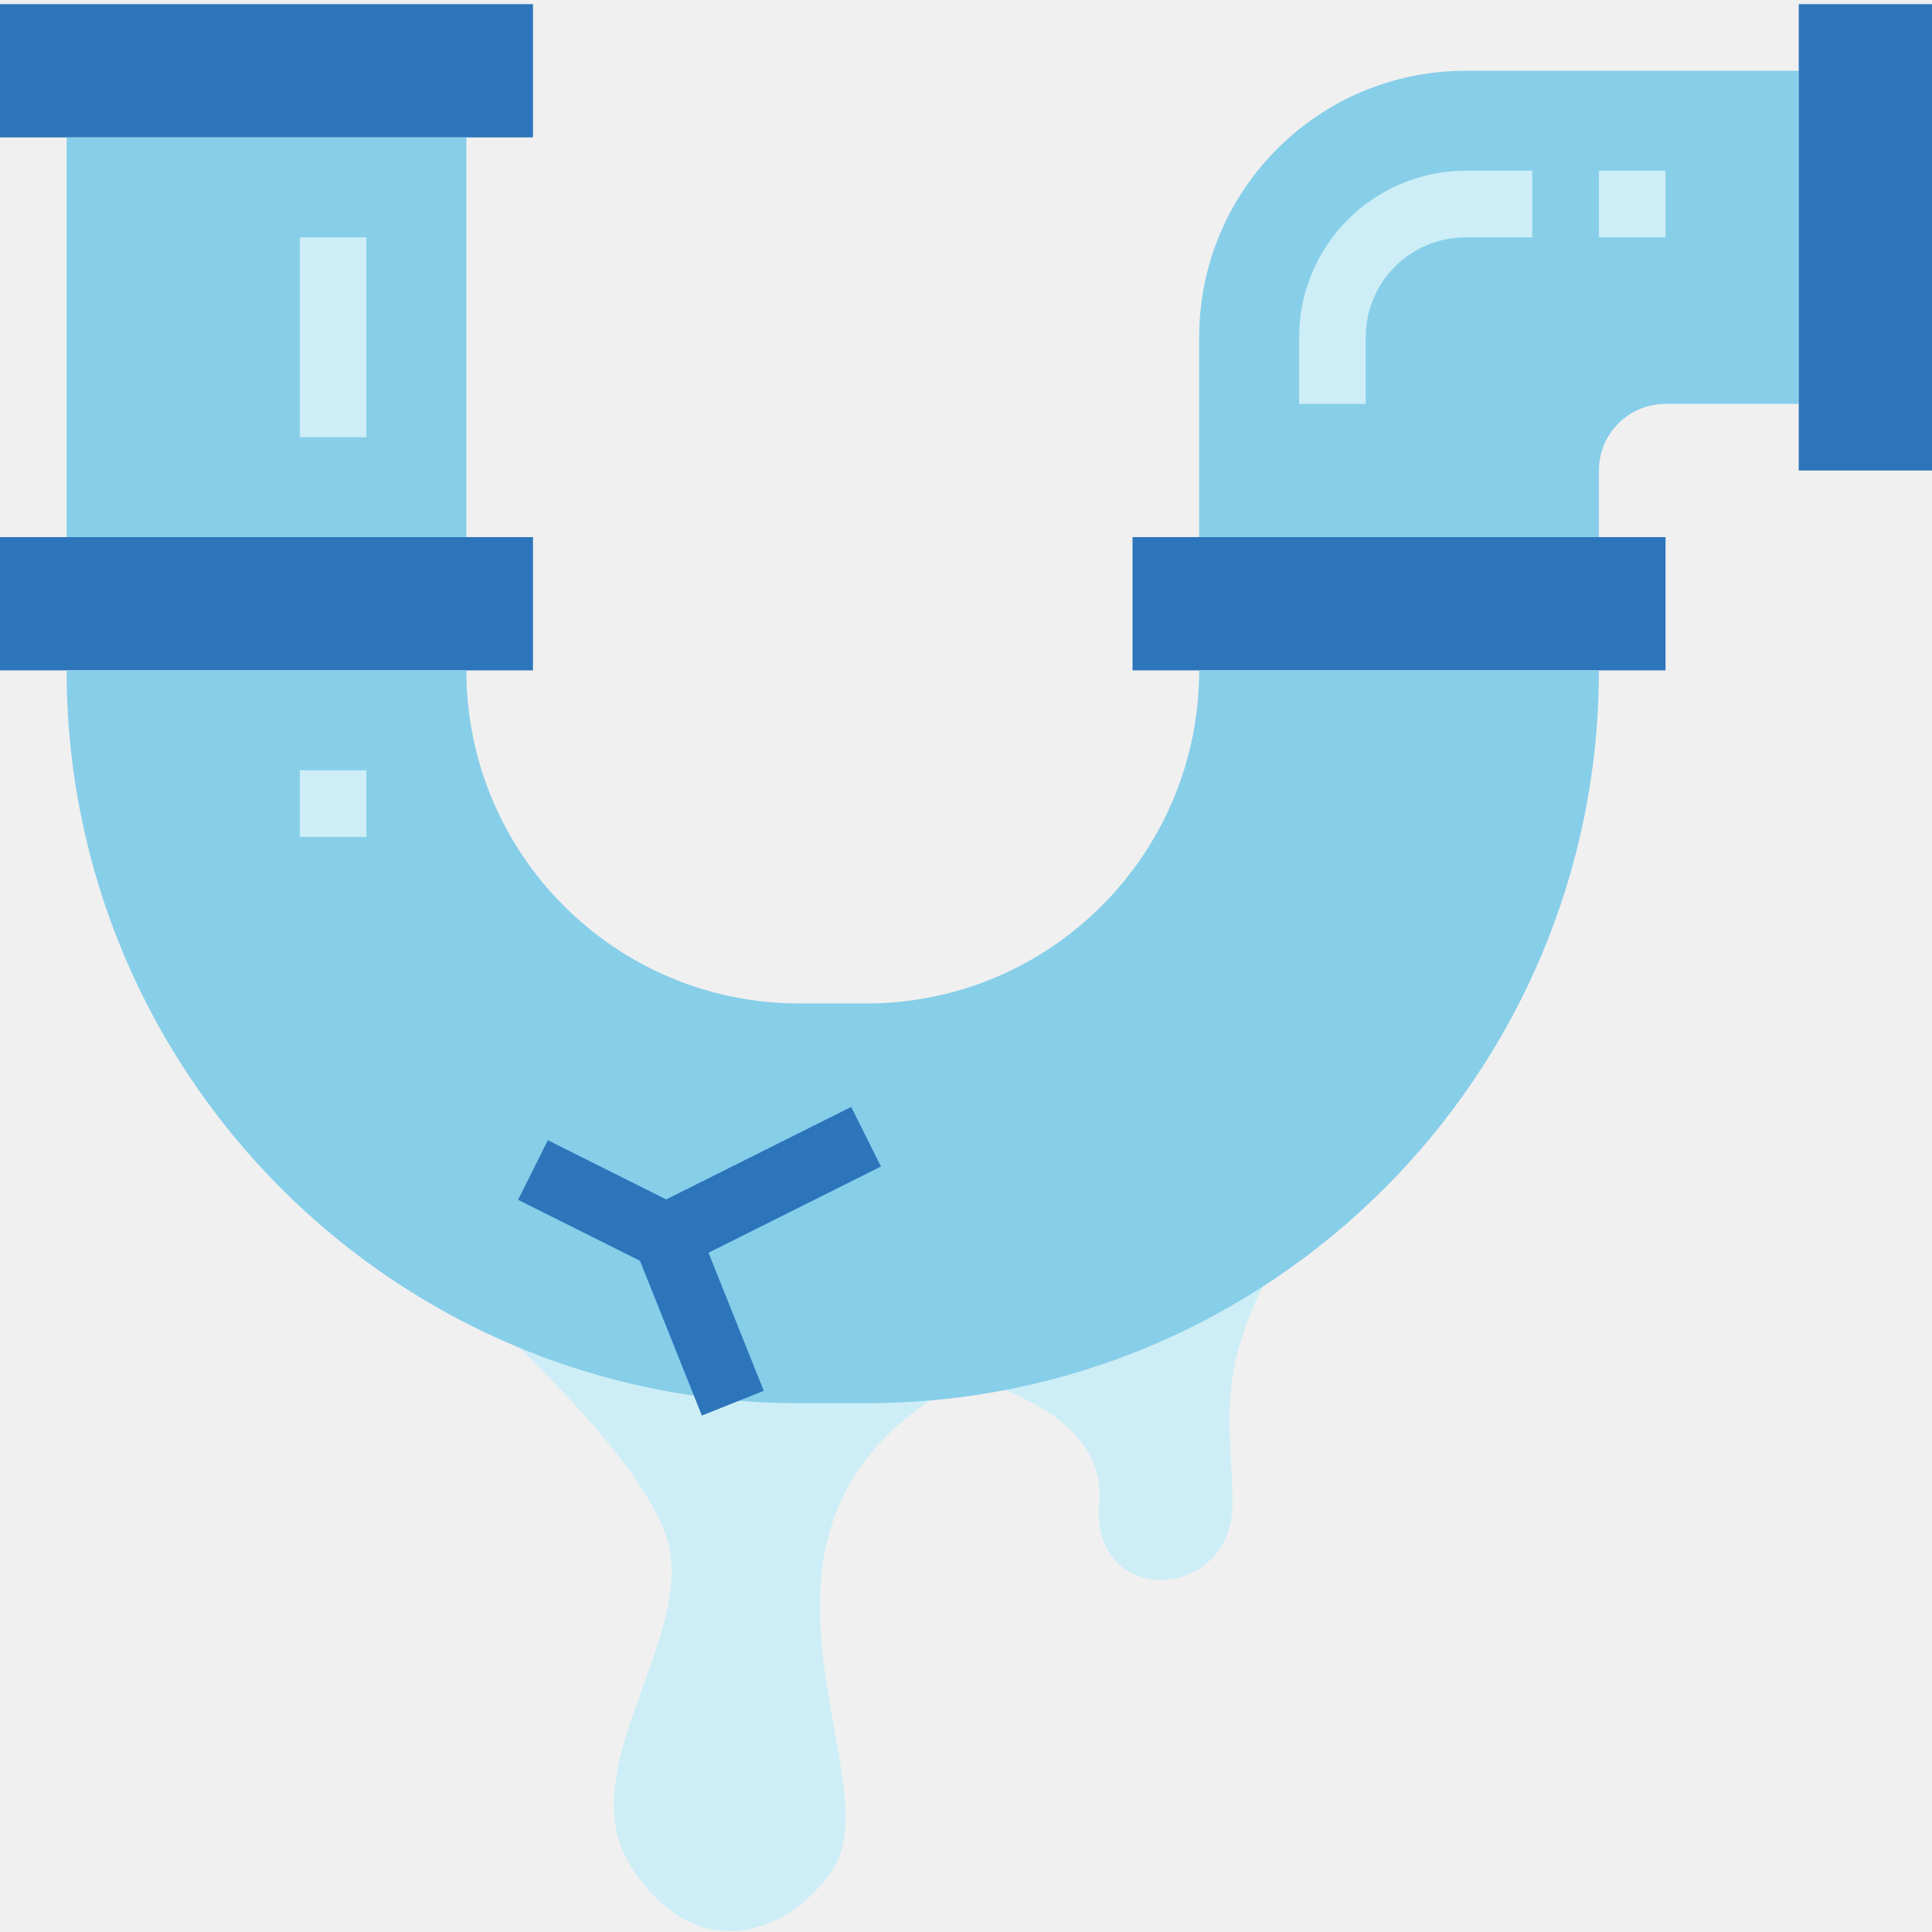
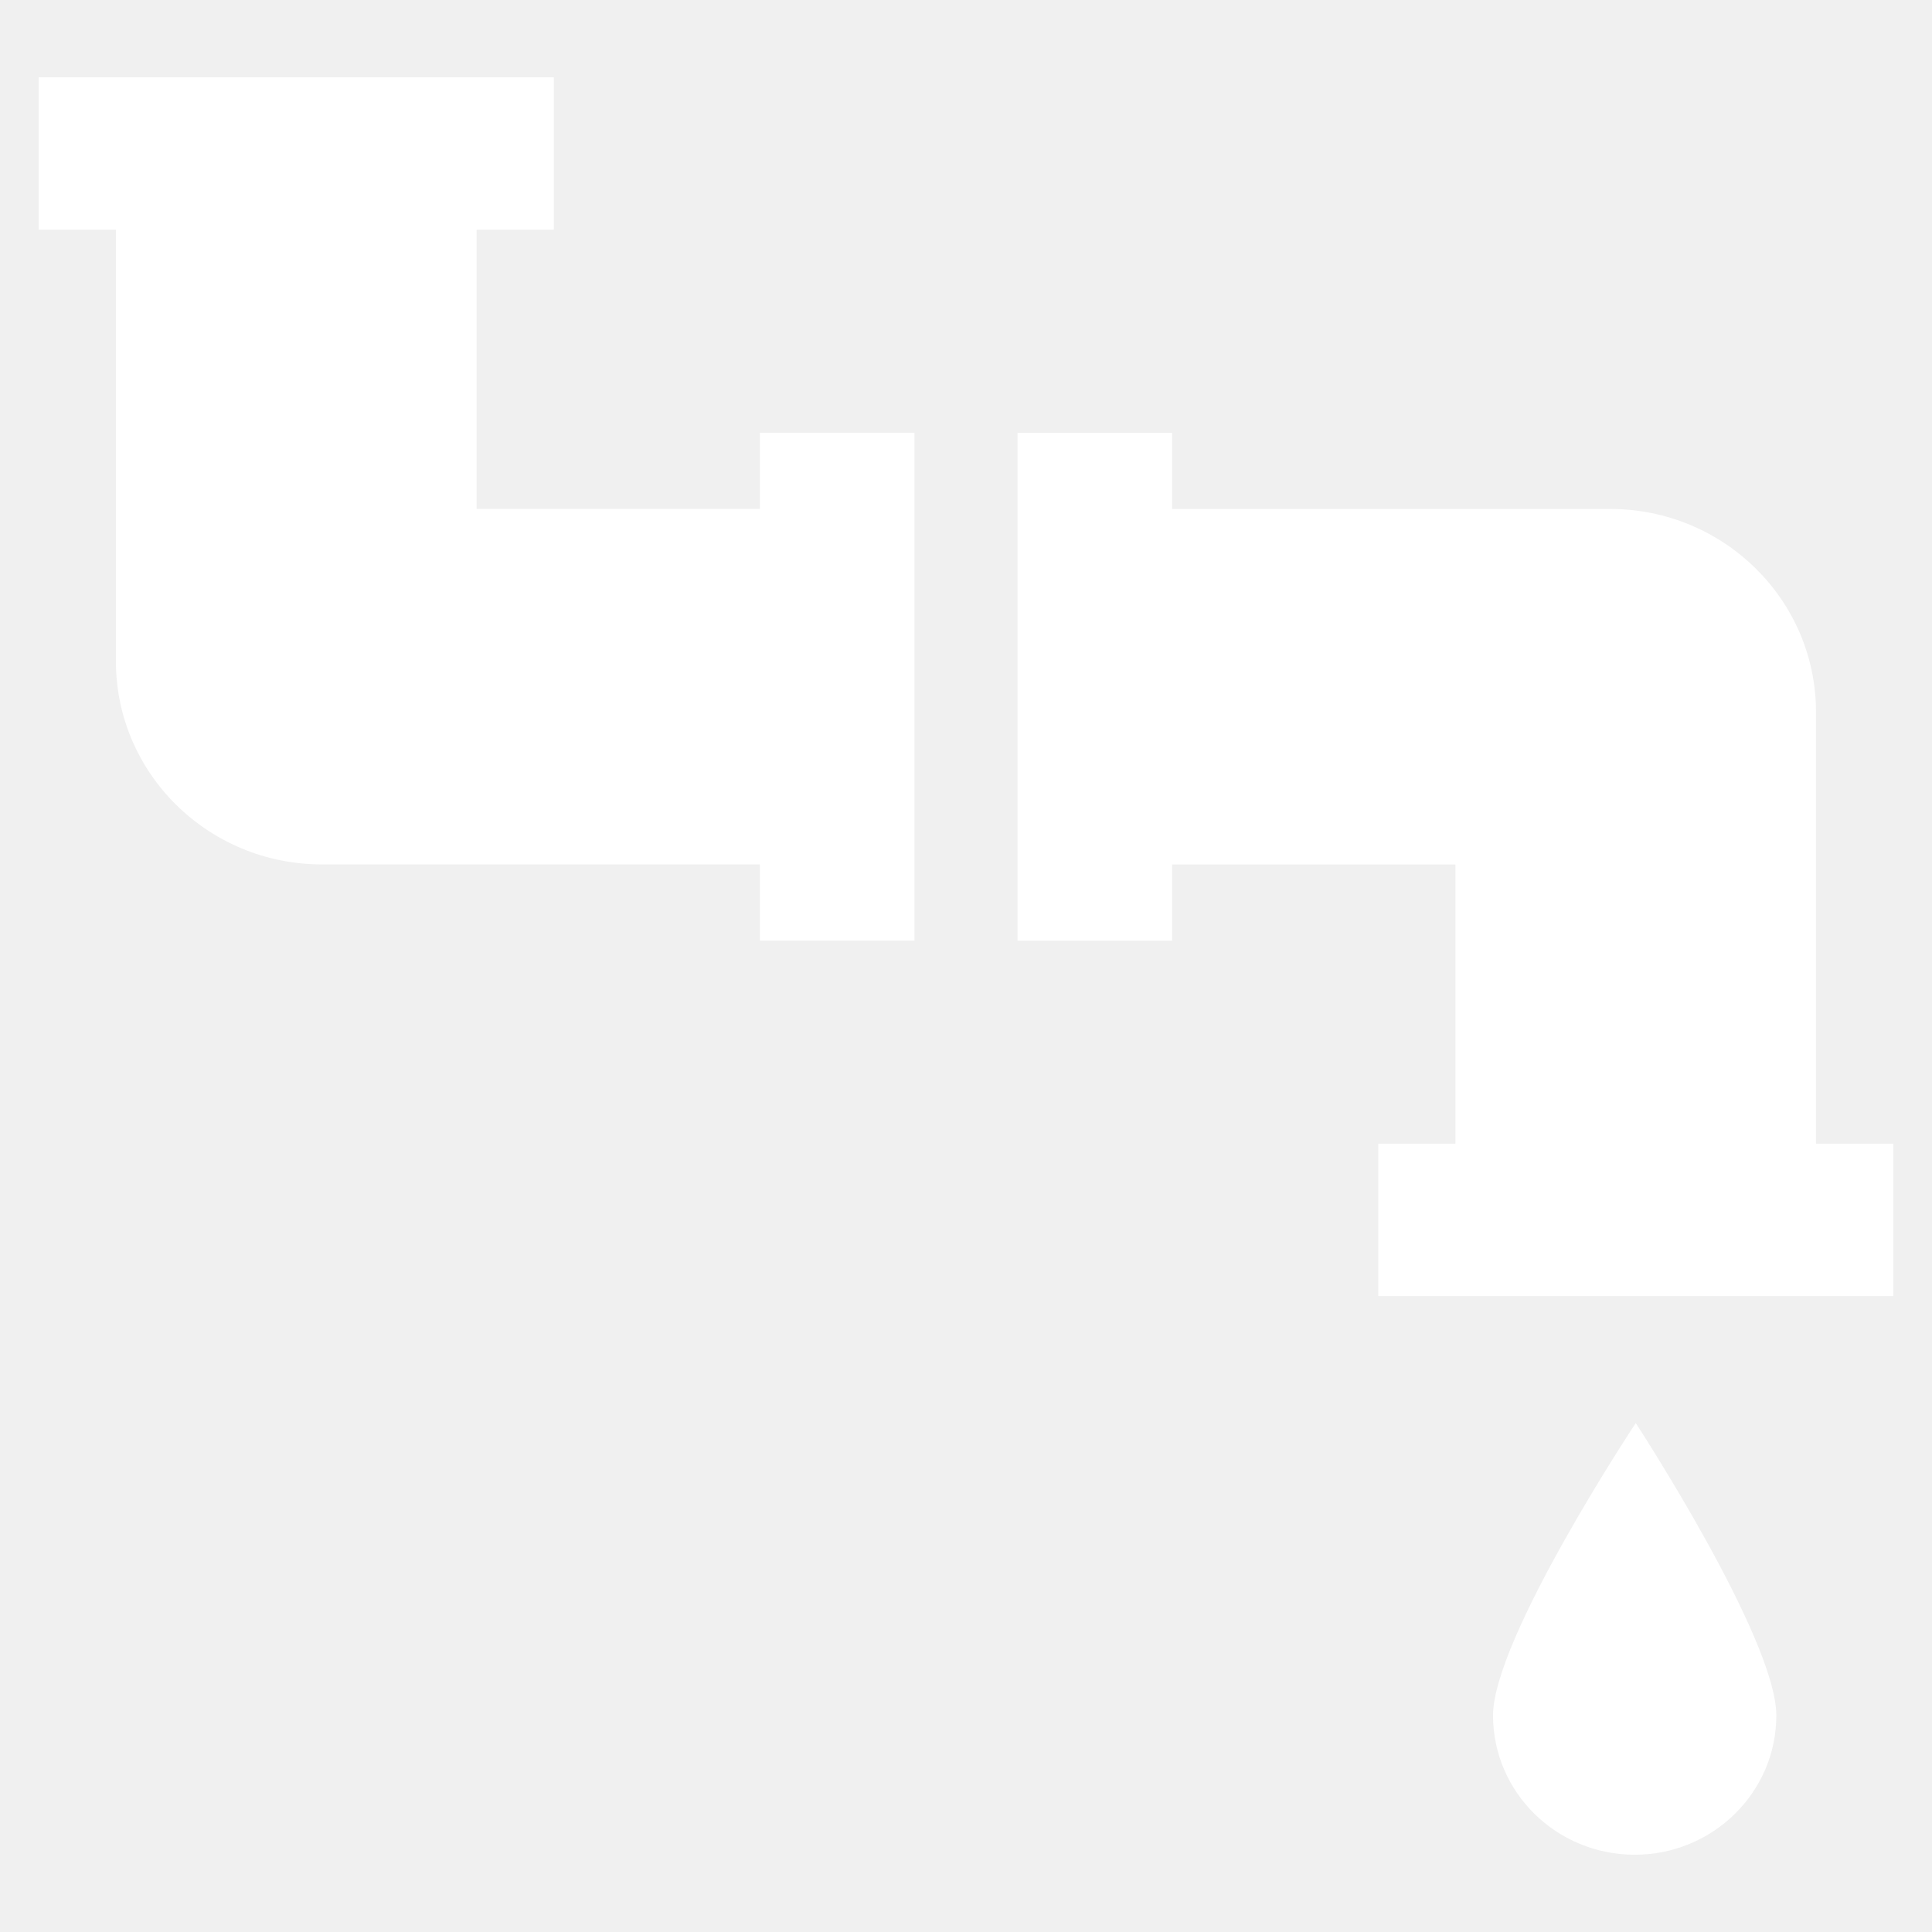
- <svg xmlns="http://www.w3.org/2000/svg" height="464pt" viewBox="0 0 464 463" width="464pt">
-   <path d="m104 304.285s48 40.215 56 64.215-24 56-8 80 38.078 14.887 48 0c16-24-40-92.801 48-124.801 0 0-84.664 19.25-144-19.414zm0 0" fill="#cdeef6" />
-   <path d="m328 272.5c-40.266 48.441-32 64-32 88s-34.289 25.191-32 0c2.336-25.664-40-32-40-32 39.77-7.051 76.223-26.68 104-56zm0 0" fill="#cdeef6" />
-   <path d="m0 .5h128v32h-128zm0 0" fill="#2d75bb" />
-   <path d="m16 32.5h96v96h-96zm0 0" fill="#87cee9" />
-   <path d="m0 128.5h128v32h-128zm0 0" fill="#2d75bb" />
-   <path d="m288 80.5v48h96v-16c0-8.836 7.164-16 16-16h32v-80h-80c-35.348 0-64 28.652-64 64zm0 0" fill="#87cee9" />
-   <path d="m432 .5h32v112h-32zm0 0" fill="#2d75bb" />
-   <path d="m272 128.5h128v32h-128zm0 0" fill="#2d75bb" />
-   <path d="m288 160.5c0 44.184-35.816 80-80 80h-16c-44.184 0-80-35.816-80-80h-96c0 97.203 78.797 176 176 176h16c97.203 0 176-78.797 176-176zm0 0" fill="#87cee9" />
-   <path d="m211.574 279.66-7.148-14.32-44.426 22.215-28.426-14.215-7.148 14.32 29.277 14.641 14.863 37.168 14.867-5.938-13.273-33.168zm0 0" fill="#2d75bb" />
-   <g fill="#cdeef6">
-     <path d="m328 96.5h-16v-16c.027-22.082 17.918-39.973 40-40h16v16h-16c-13.254 0-24 10.746-24 24zm0 0" />
-     <path d="m72 56.5h16v48h-16zm0 0" />
-     <path d="m72 184.5h16v16h-16zm0 0" />
-     <path d="m384 40.5h16v16h-16zm0 0" />
-   </g>
+ <svg xmlns="http://www.w3.org/2000/svg" width="50" height="50" preserveAspectRatio="xMidYMid meet" viewBox="0 0 50 50" style="-ms-transform: rotate(360deg); -webkit-transform: rotate(360deg); transform: rotate(360deg);">
+   <path d="M45.971 44.396c0-1.994-3.638-7.567-3.638-7.567s-3.693 5.573-3.693 7.567c0 1.99 1.642 3.604 3.666 3.604c2.023 0 3.665-1.614 3.665-3.604zM19.666 13.171h-7.331V5.944h1.999V2H1v3.944h2v11.17c0 2.904 2.388 5.257 5.333 5.257h11.333v1.972h4.001V11.201h-4.001v1.97zm27.332 16.428v-11.17c0-2.903-2.387-5.257-5.329-5.257H30.334v-1.97h-4.001v13.143h4.001v-1.973h7.332v7.227h-1.997v3.944H49v-3.944h-2.002z" fill="#FFFFFF" />
+   <rect x="0" y="0" width="50" height="50" fill="rgba(0, 0, 0, 0)" />
</svg>
